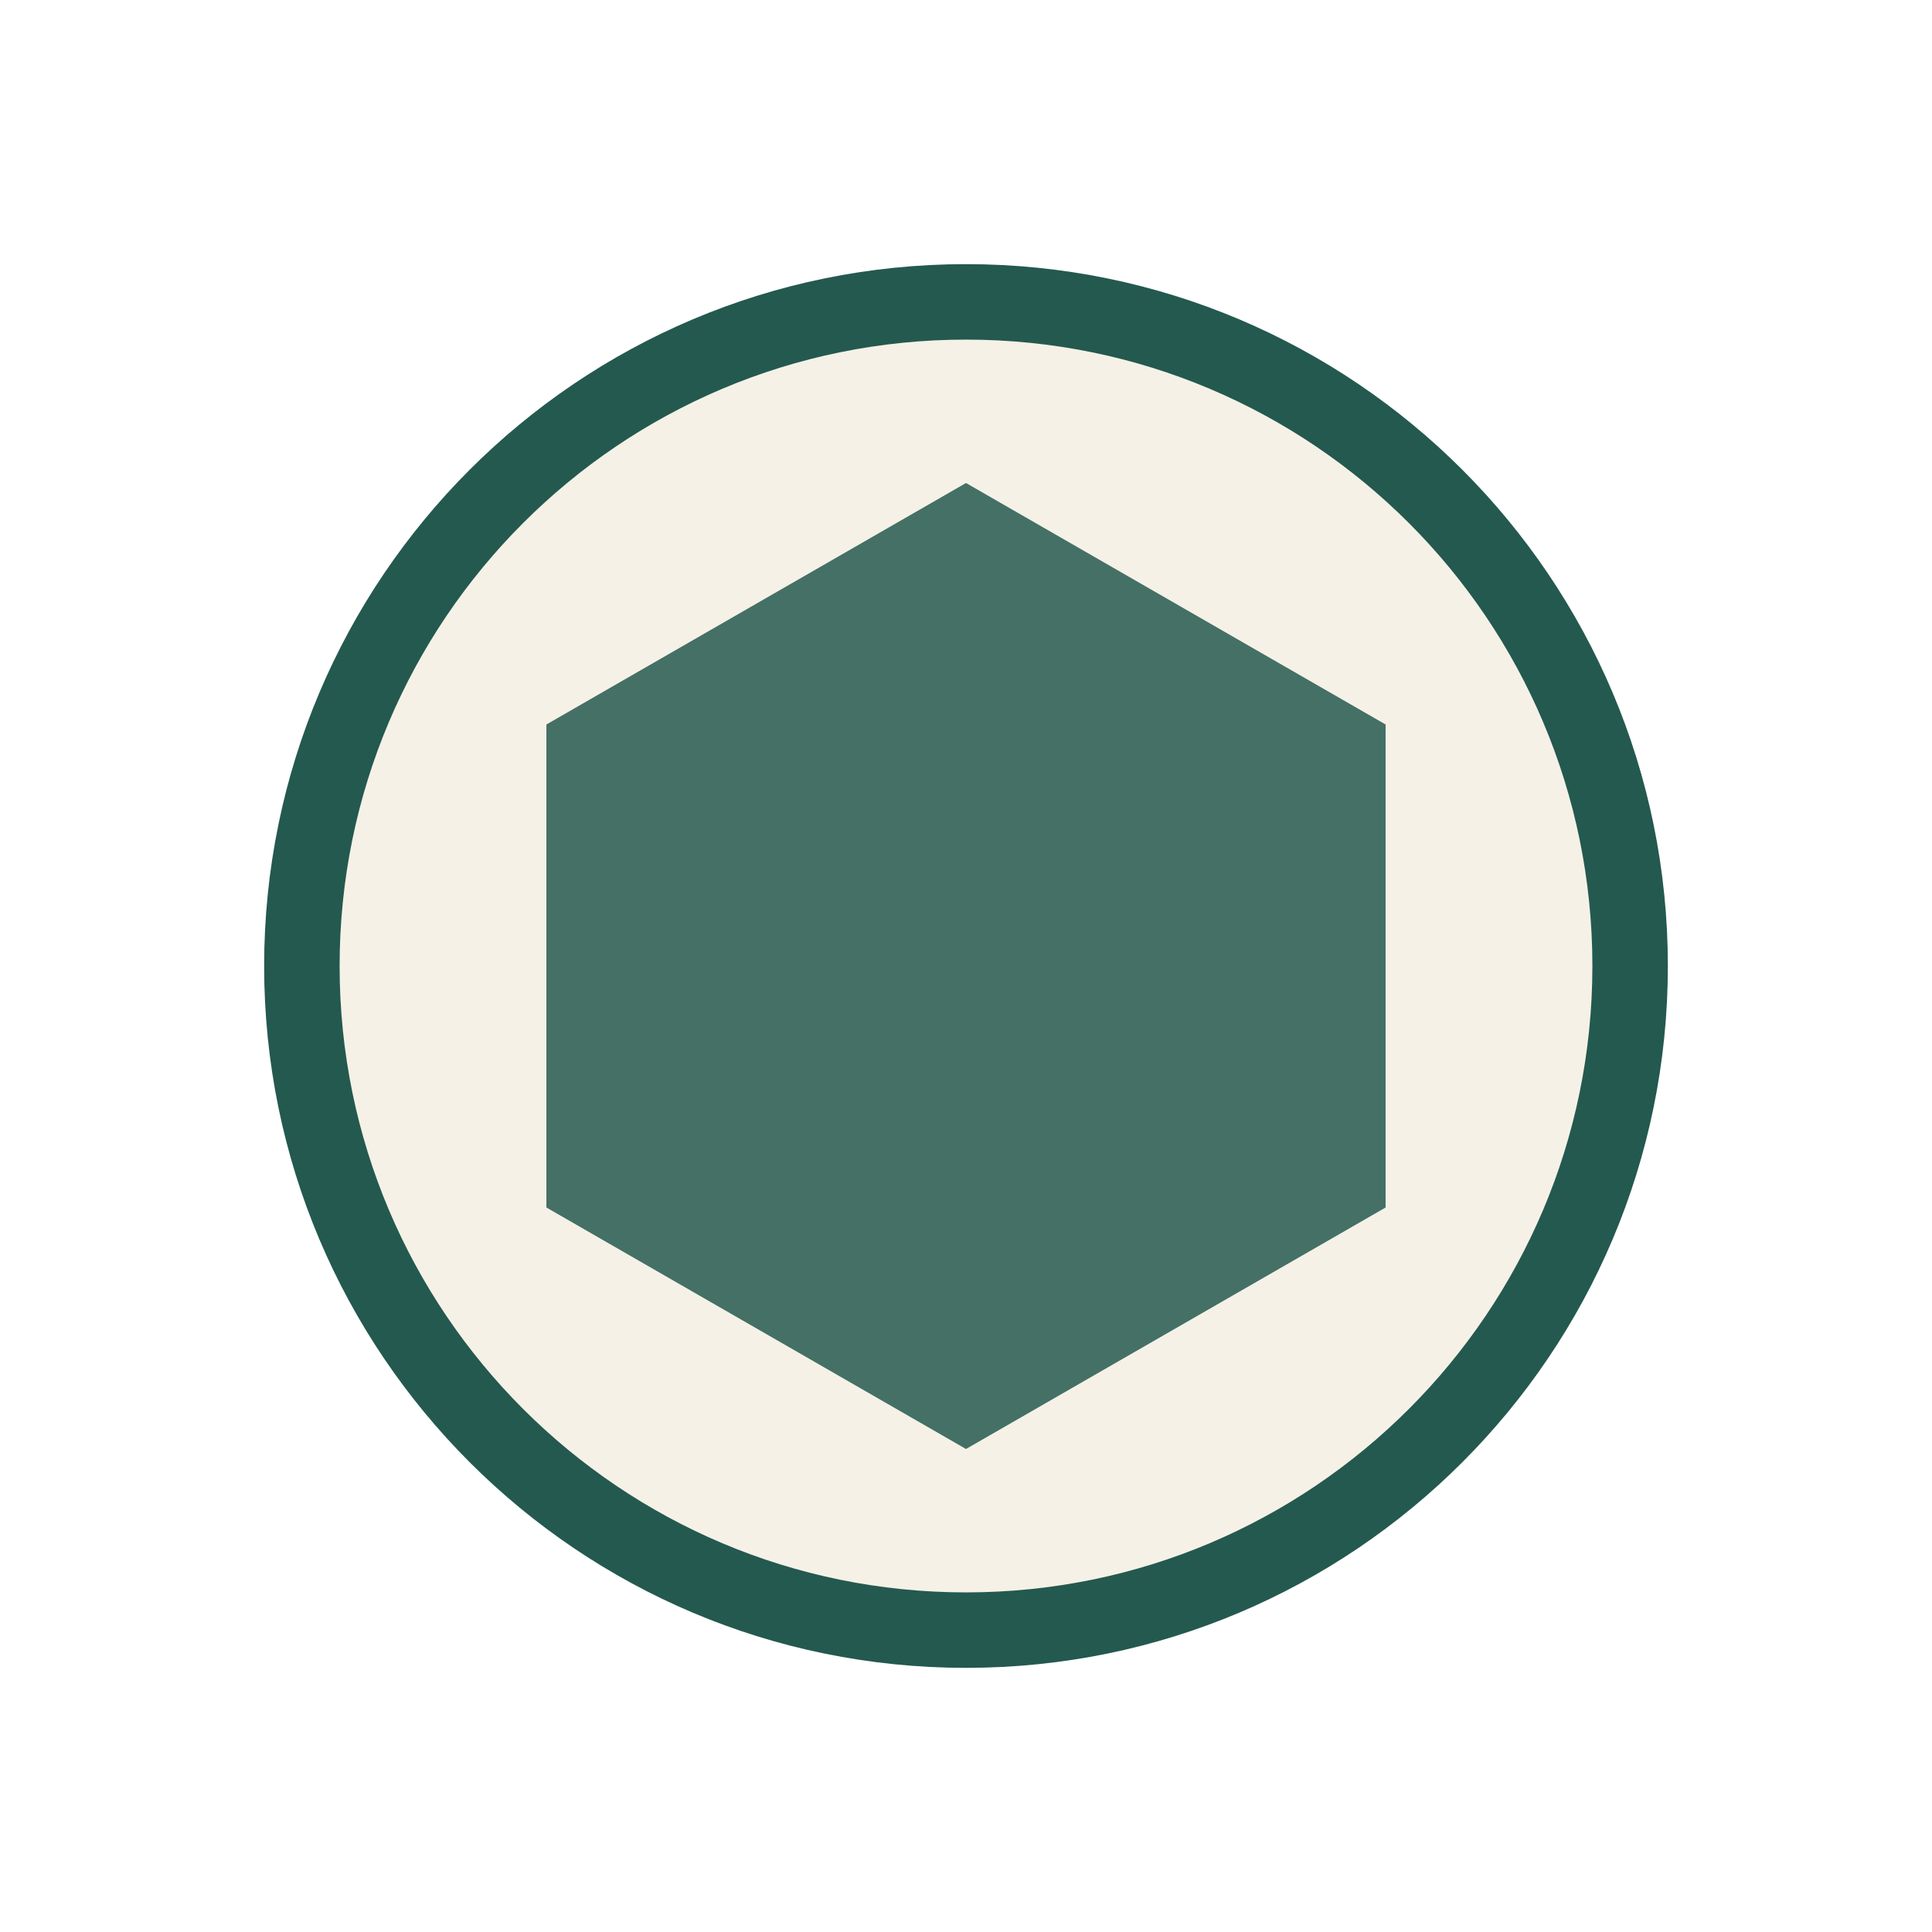
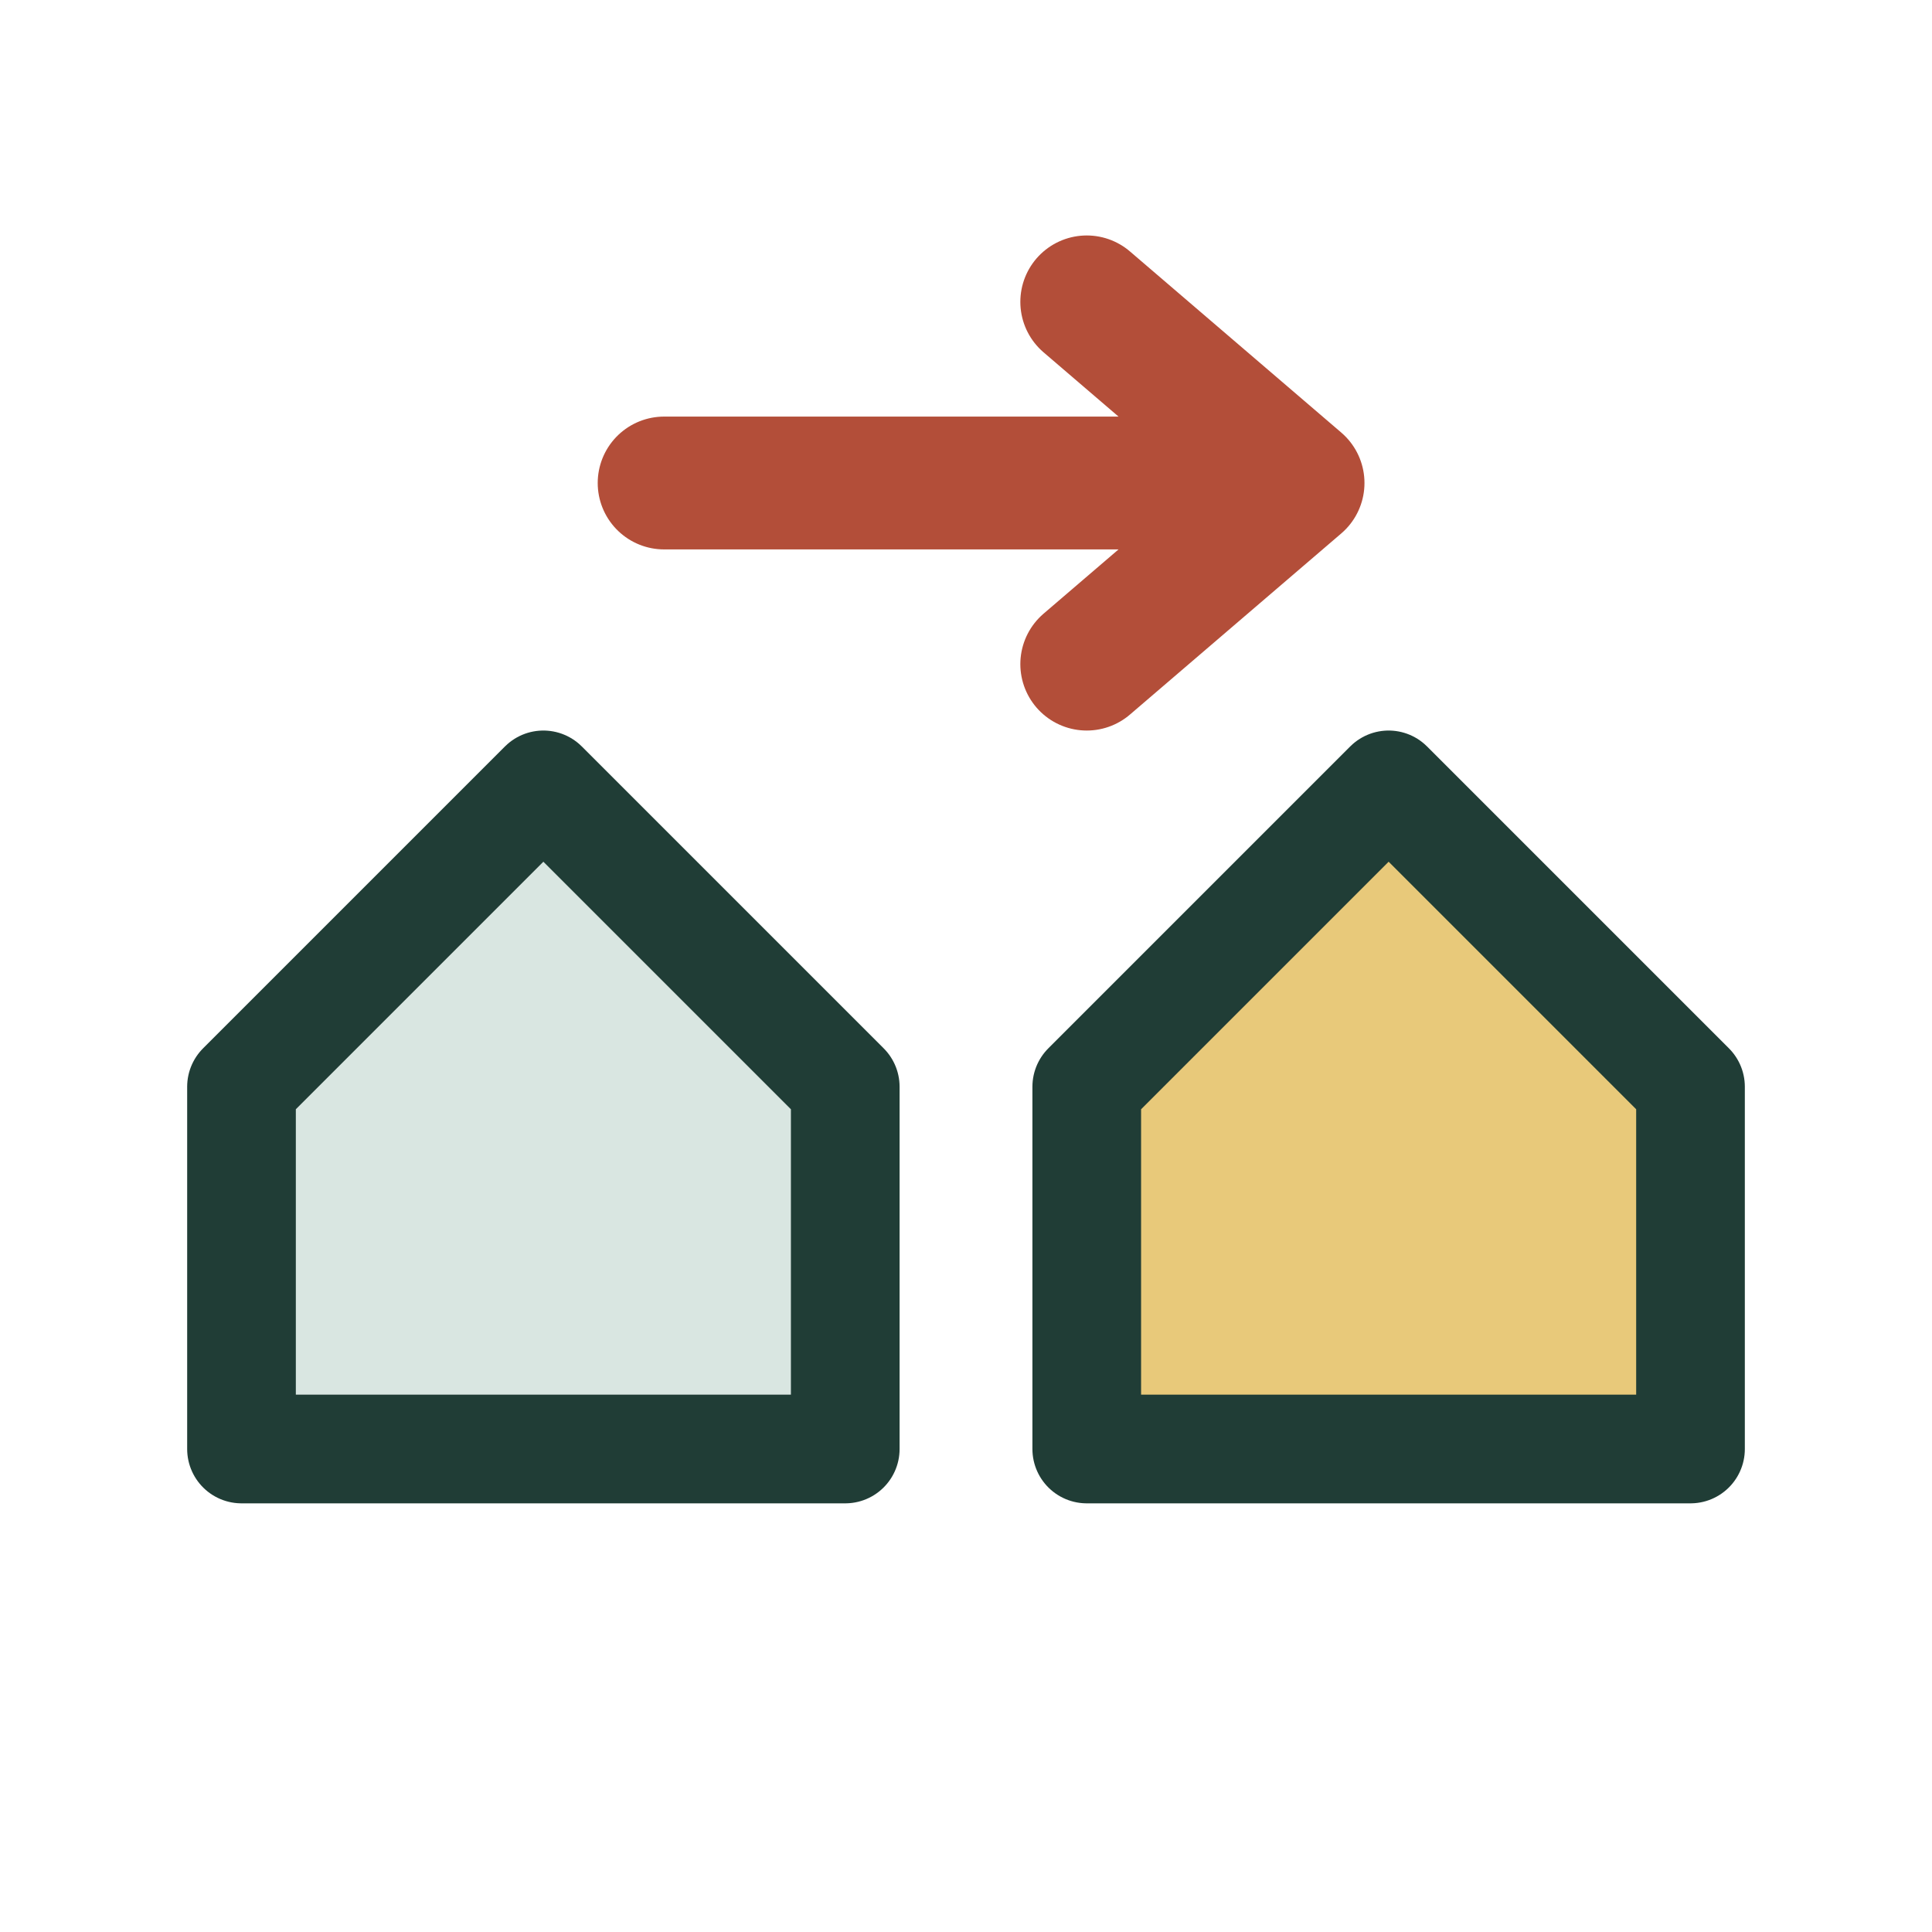
- <svg xmlns="http://www.w3.org/2000/svg" viewBox="0 0 64 64" role="img" aria-label="新しい街">
-   <circle cx="32" cy="32" r="22" fill="#F5F1E7" stroke="#24594F" stroke-width="2.5" />
-   <polygon points="32.0,16.0 45.9,24.0 45.9,40.0 32.0,48.0 18.1,40.0 18.1,24.0" fill="#24594F" opacity="0.85" />
+ <svg xmlns="http://www.w3.org/2000/svg" viewBox="0 0 32 32" role="img" aria-label="新しい街">
+   <path d="M4 18 L9 13 L14 18 V24 H4 Z" fill="#D9E6E1" stroke="#203D36" stroke-width="1.8" stroke-linejoin="round" />
+   <path d="M18 18 L23 13 L28 18 V24 H18 Z" fill="#E8C97A" stroke="#203D36" stroke-width="1.8" stroke-linejoin="round" />
+   <path d="M11 8 H21 M18 5 L21.5 8 L18 11" fill="none" stroke="#B34E39" stroke-width="2.2" stroke-linecap="round" stroke-linejoin="round" />
</svg>
